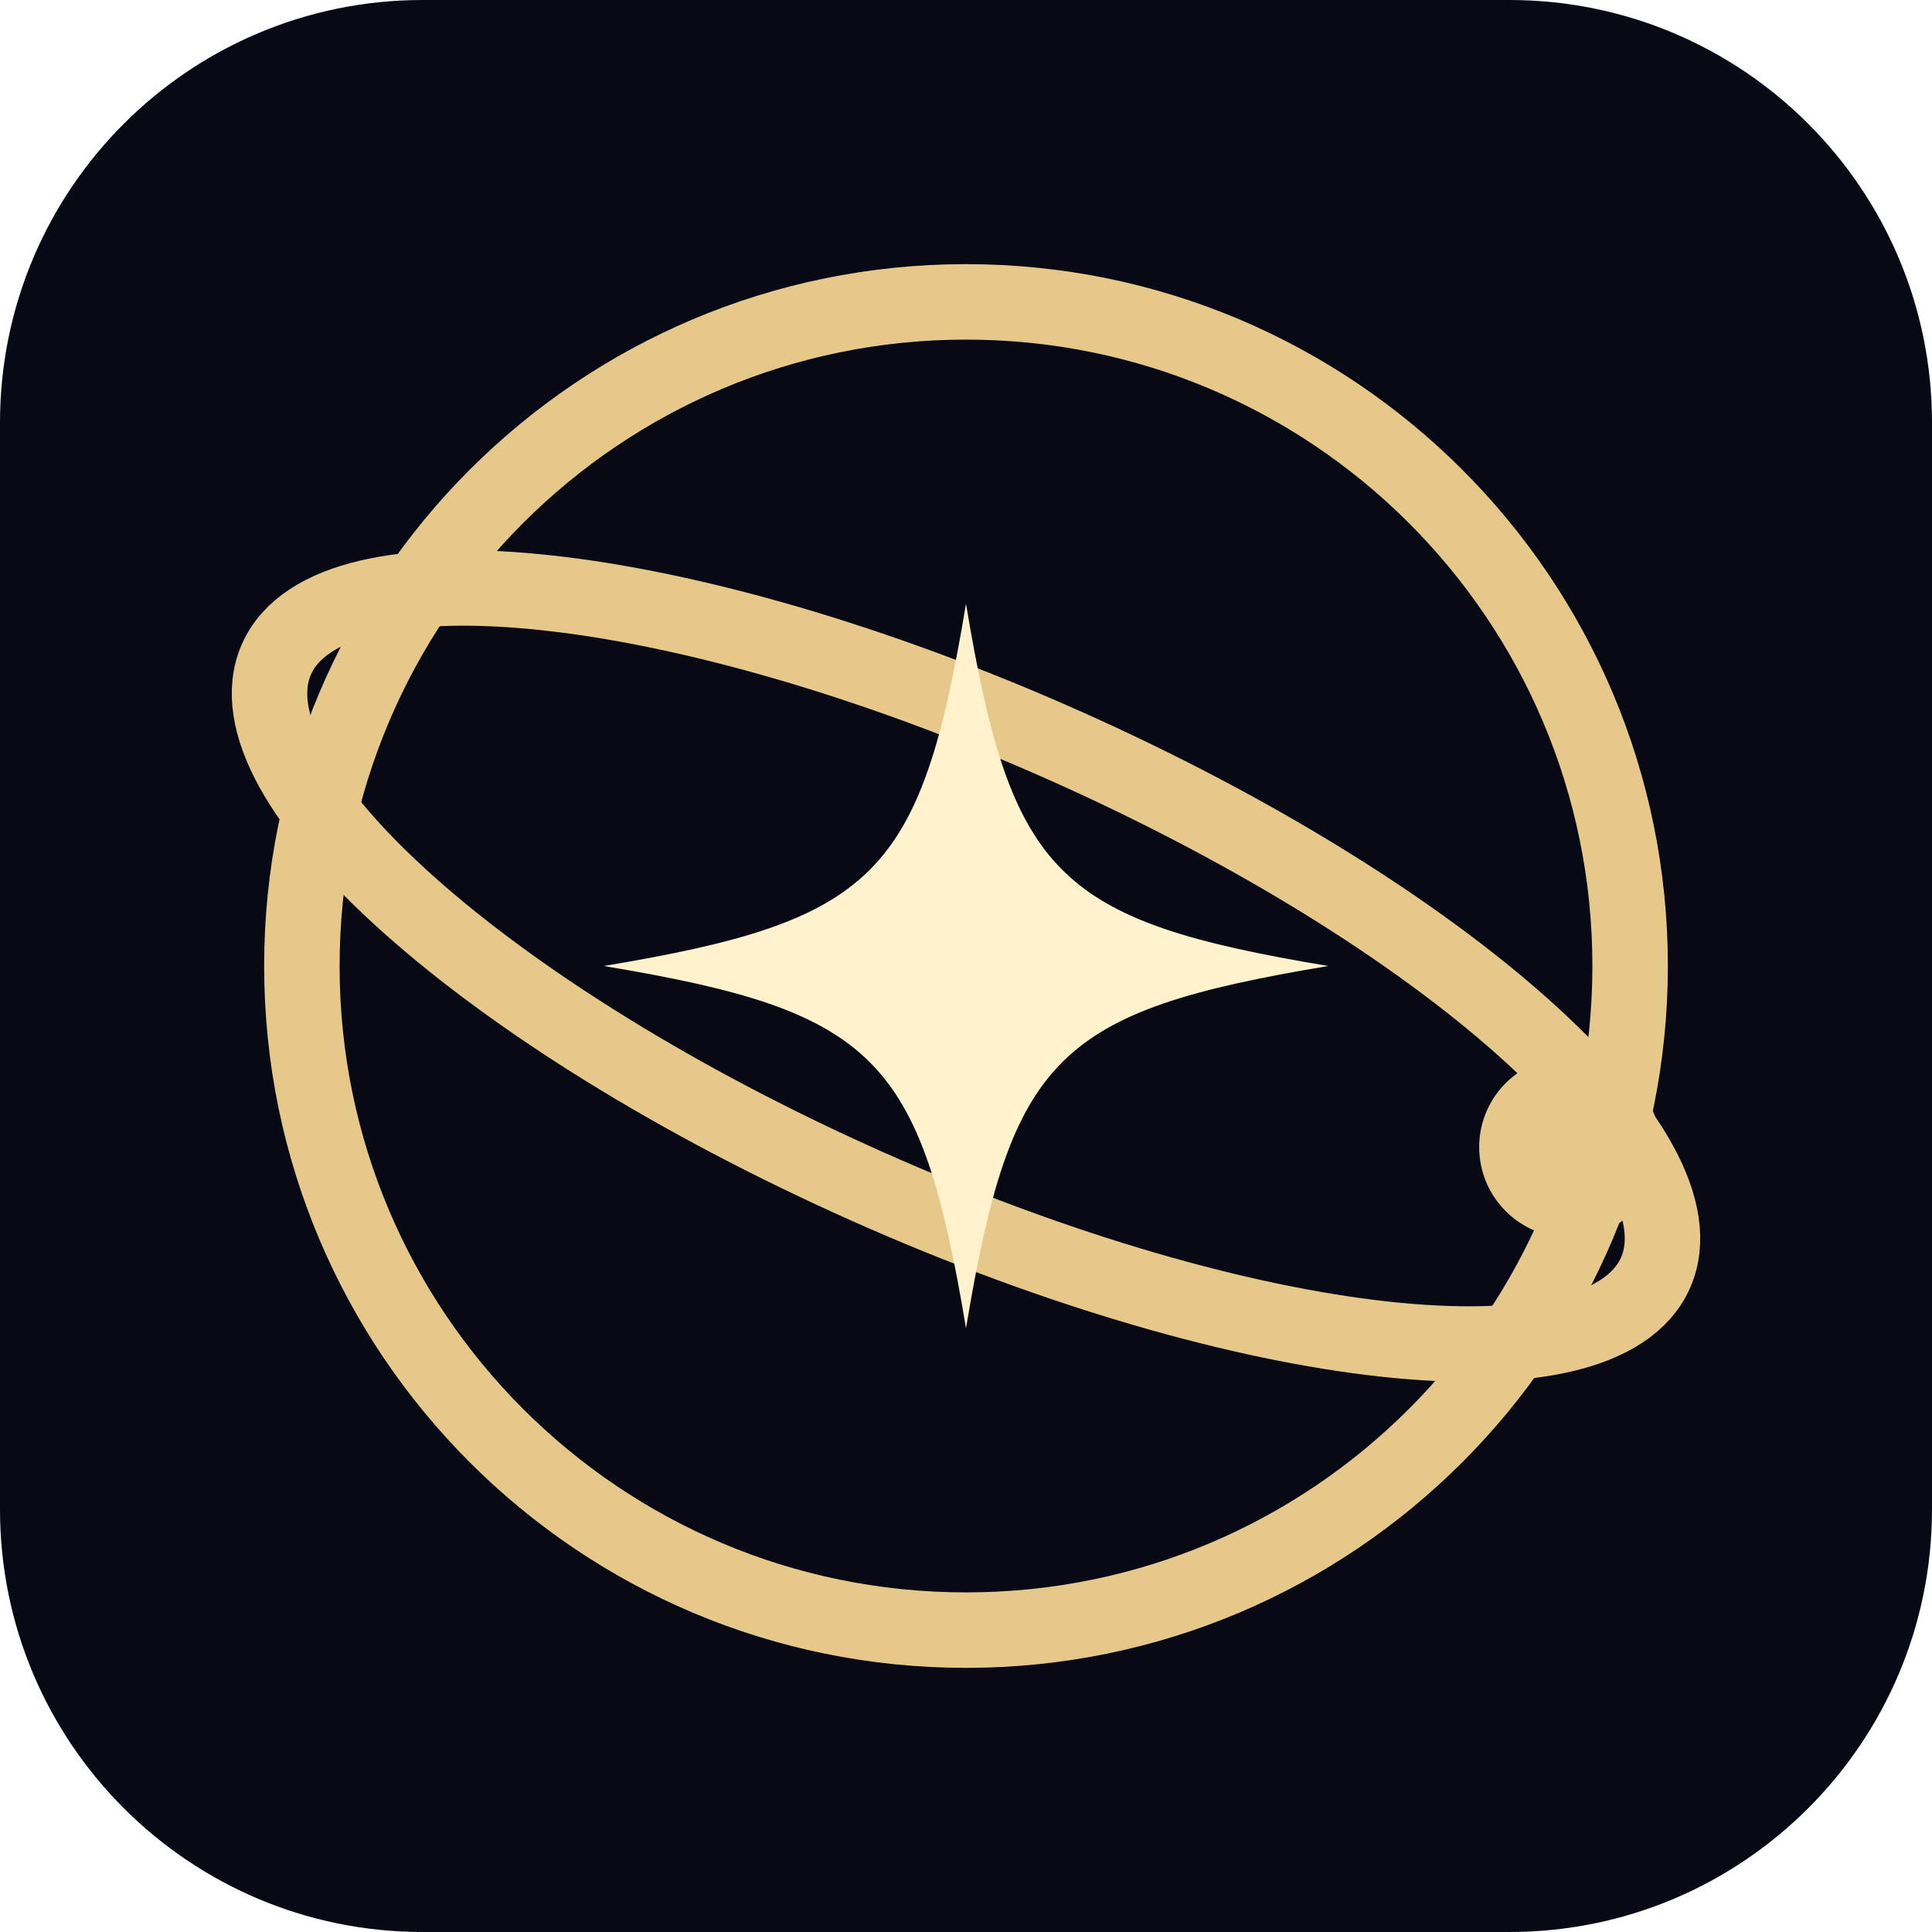
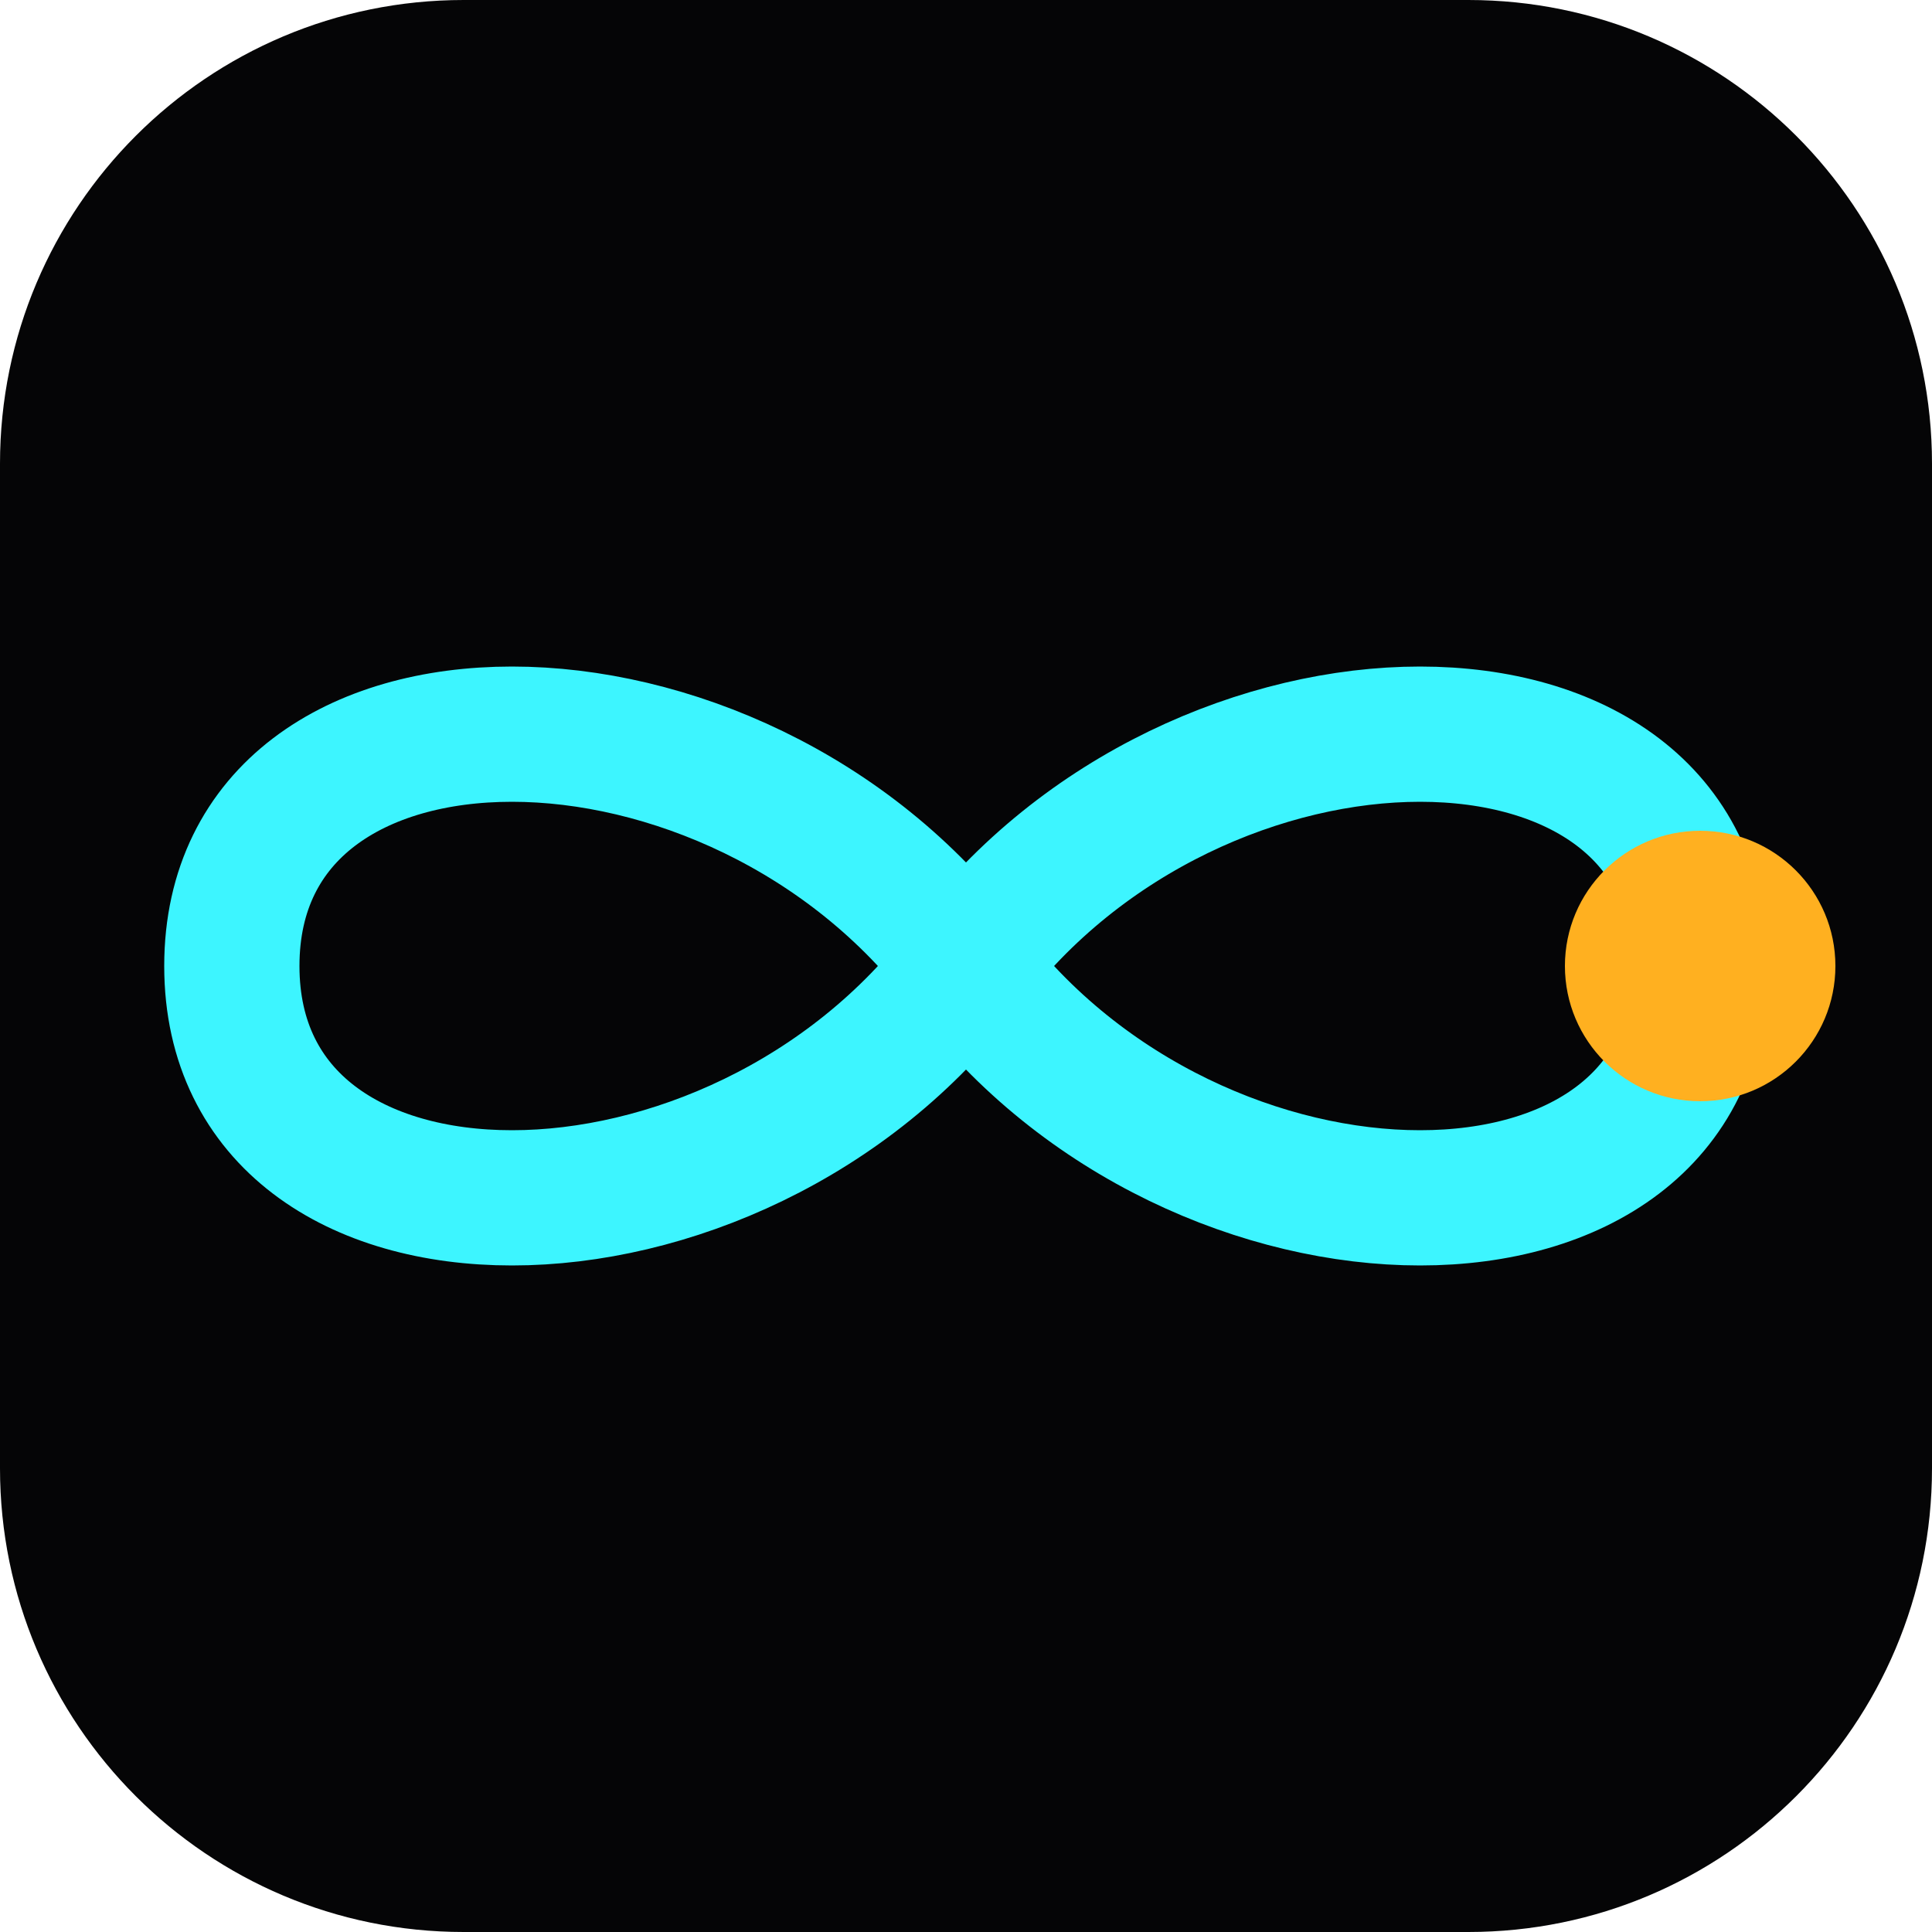
- <svg xmlns="http://www.w3.org/2000/svg" viewBox="-64 -64 128 128">
-   <rect x="-64" y="-64" width="128" height="128" rx="28" fill="#070914" />
-   <g fill="none" stroke="#e6c98a" stroke-width="5" stroke-linecap="round">
-     <circle r="44" />
-     <ellipse rx="50" ry="16" transform="rotate(24)" />
-   </g>
-   <path d="M0 -24 C3 -6 6 -3 24 0 C6 3 3 6 0 24 C-3 6 -6 3 -24 0 C-6 -3 -3 -6 0 -24Z" fill="#fff2cc" />
-   <circle cx="40" cy="12" r="6" fill="#e6c98a" />
+ <svg xmlns="http://www.w3.org/2000/svg" viewBox="0 0 100 100">
+   <rect width="100" height="100" rx="24" fill="#050506" />
+   <path d="M50 50 C 62 34, 88 34, 88 50 C 88 66, 62 66, 50 50 C 38 34, 12 34, 12 50 C 12 66, 38 66, 50 50 Z" fill="none" stroke="#3DF5FF" stroke-width="7" stroke-linejoin="round" />
+   <circle cx="88" cy="50" r="7" fill="#FFB020" />
</svg>
